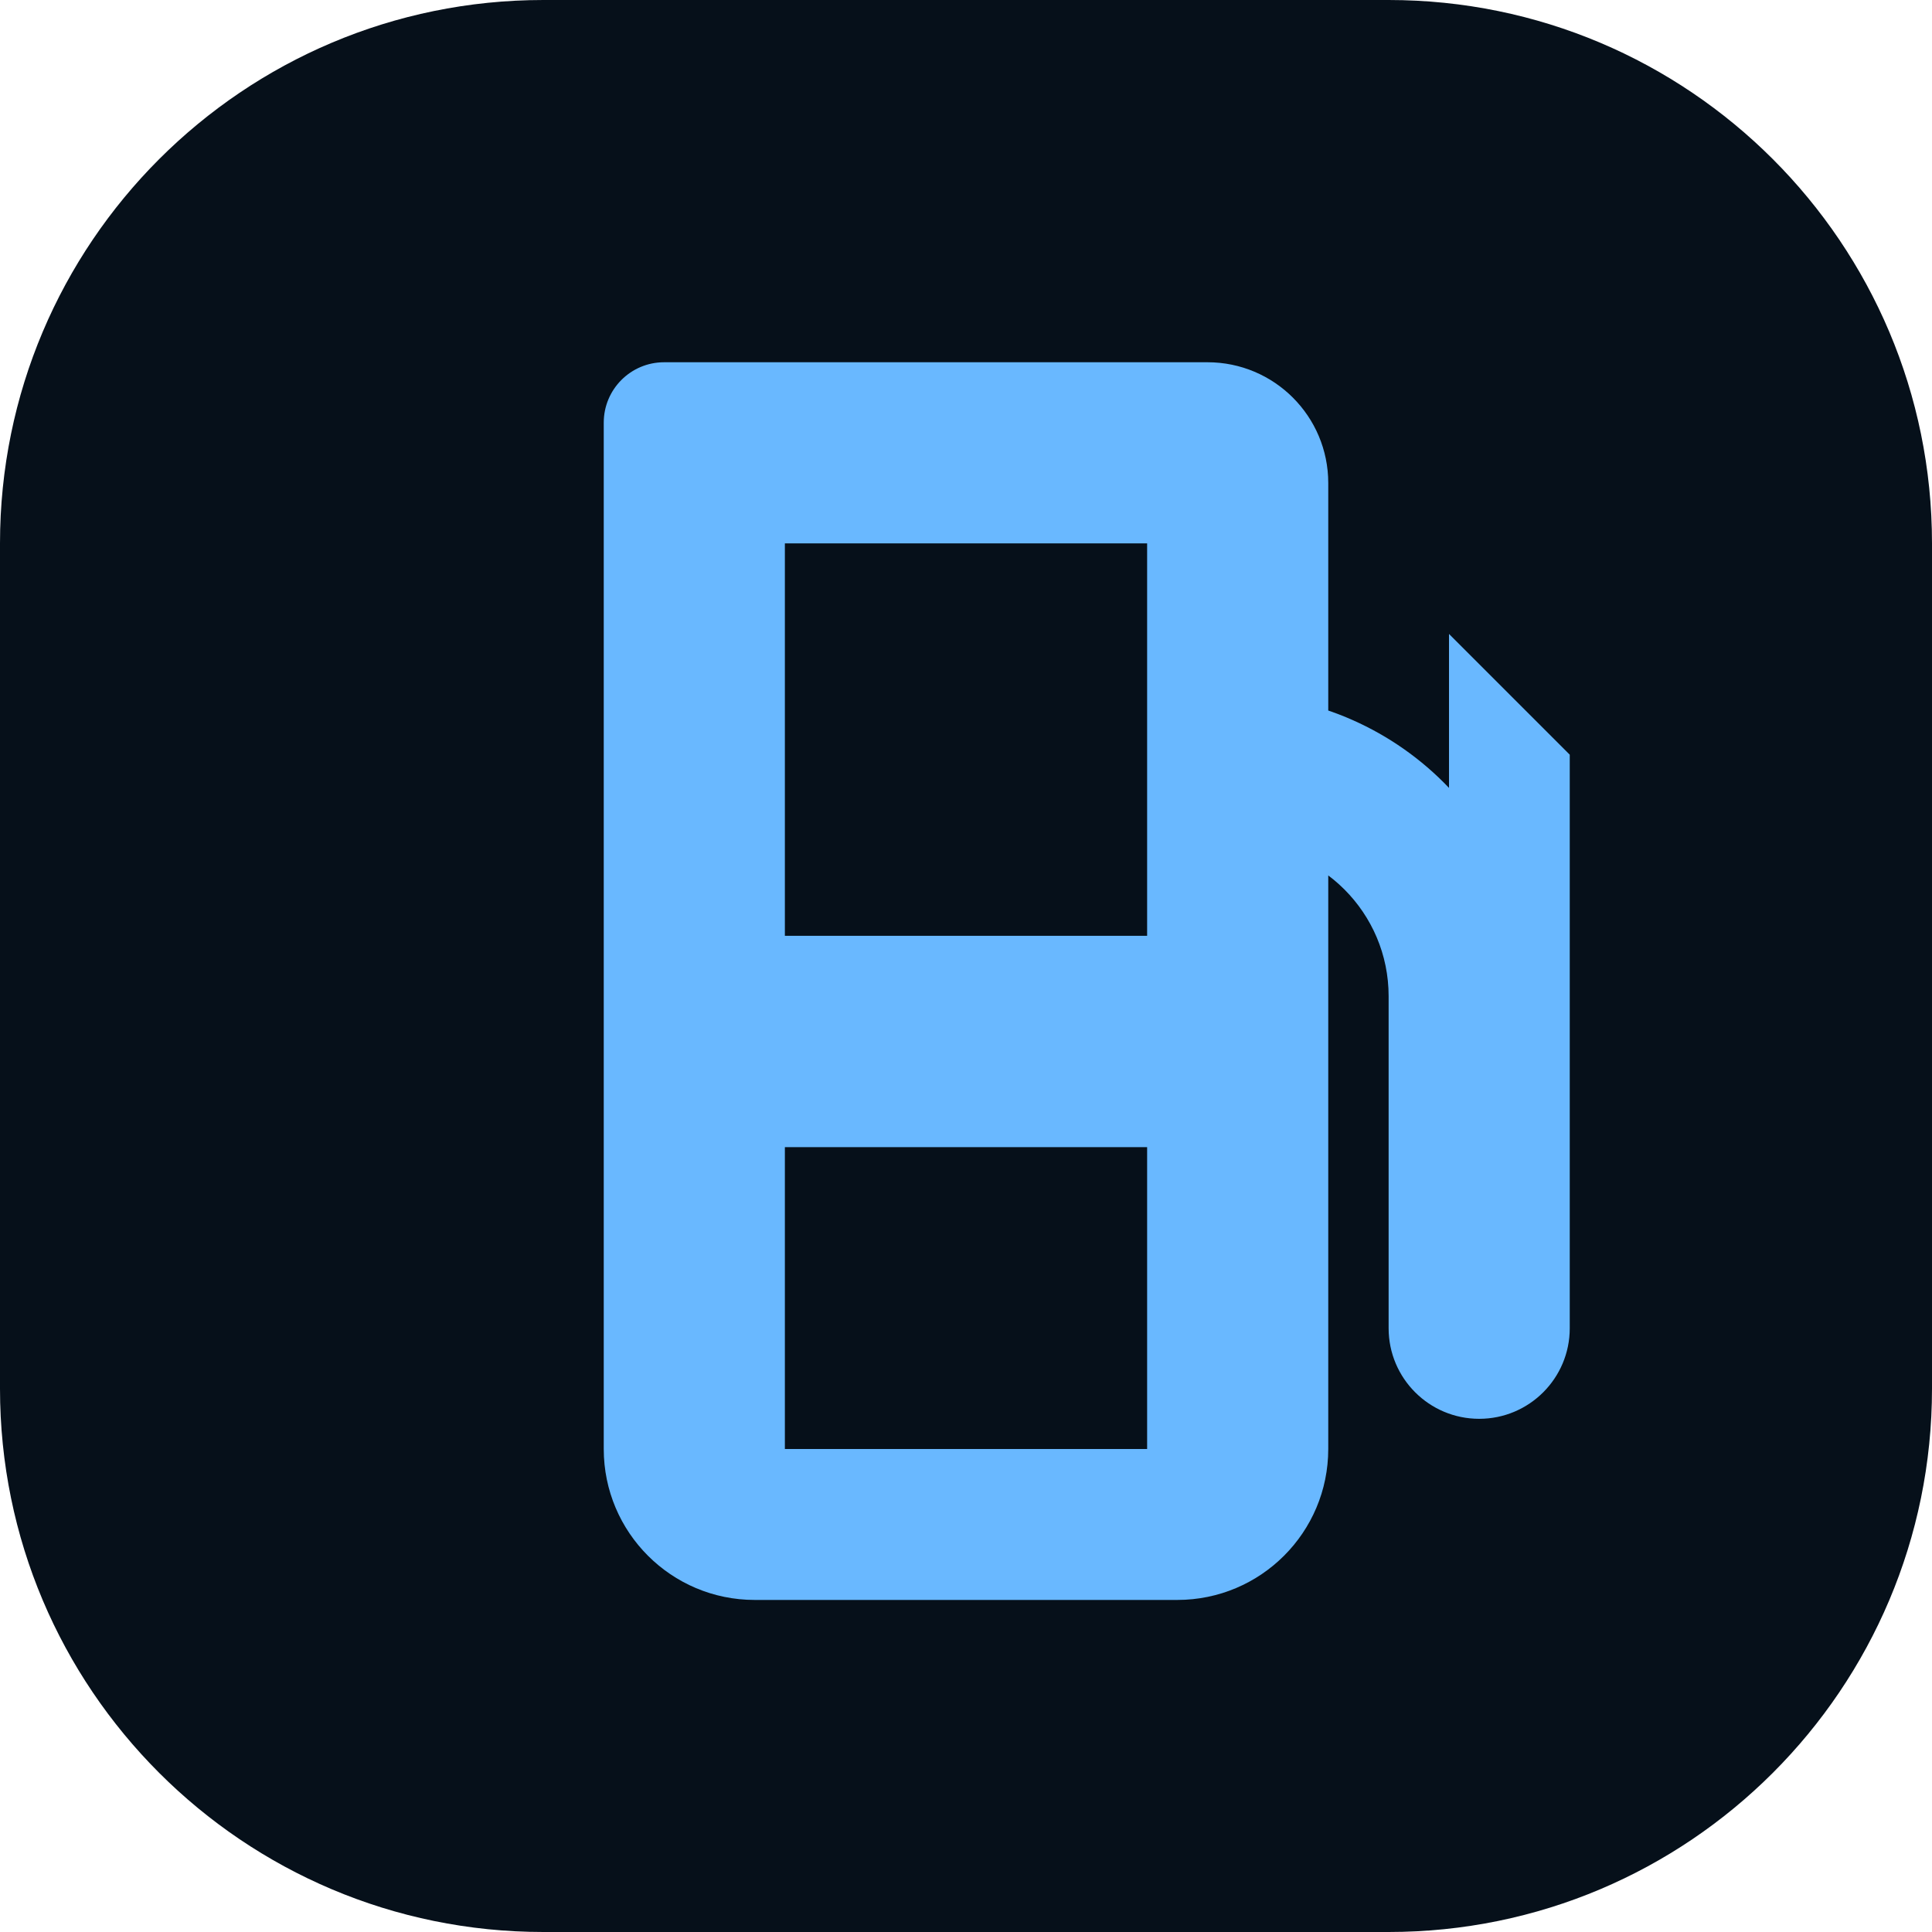
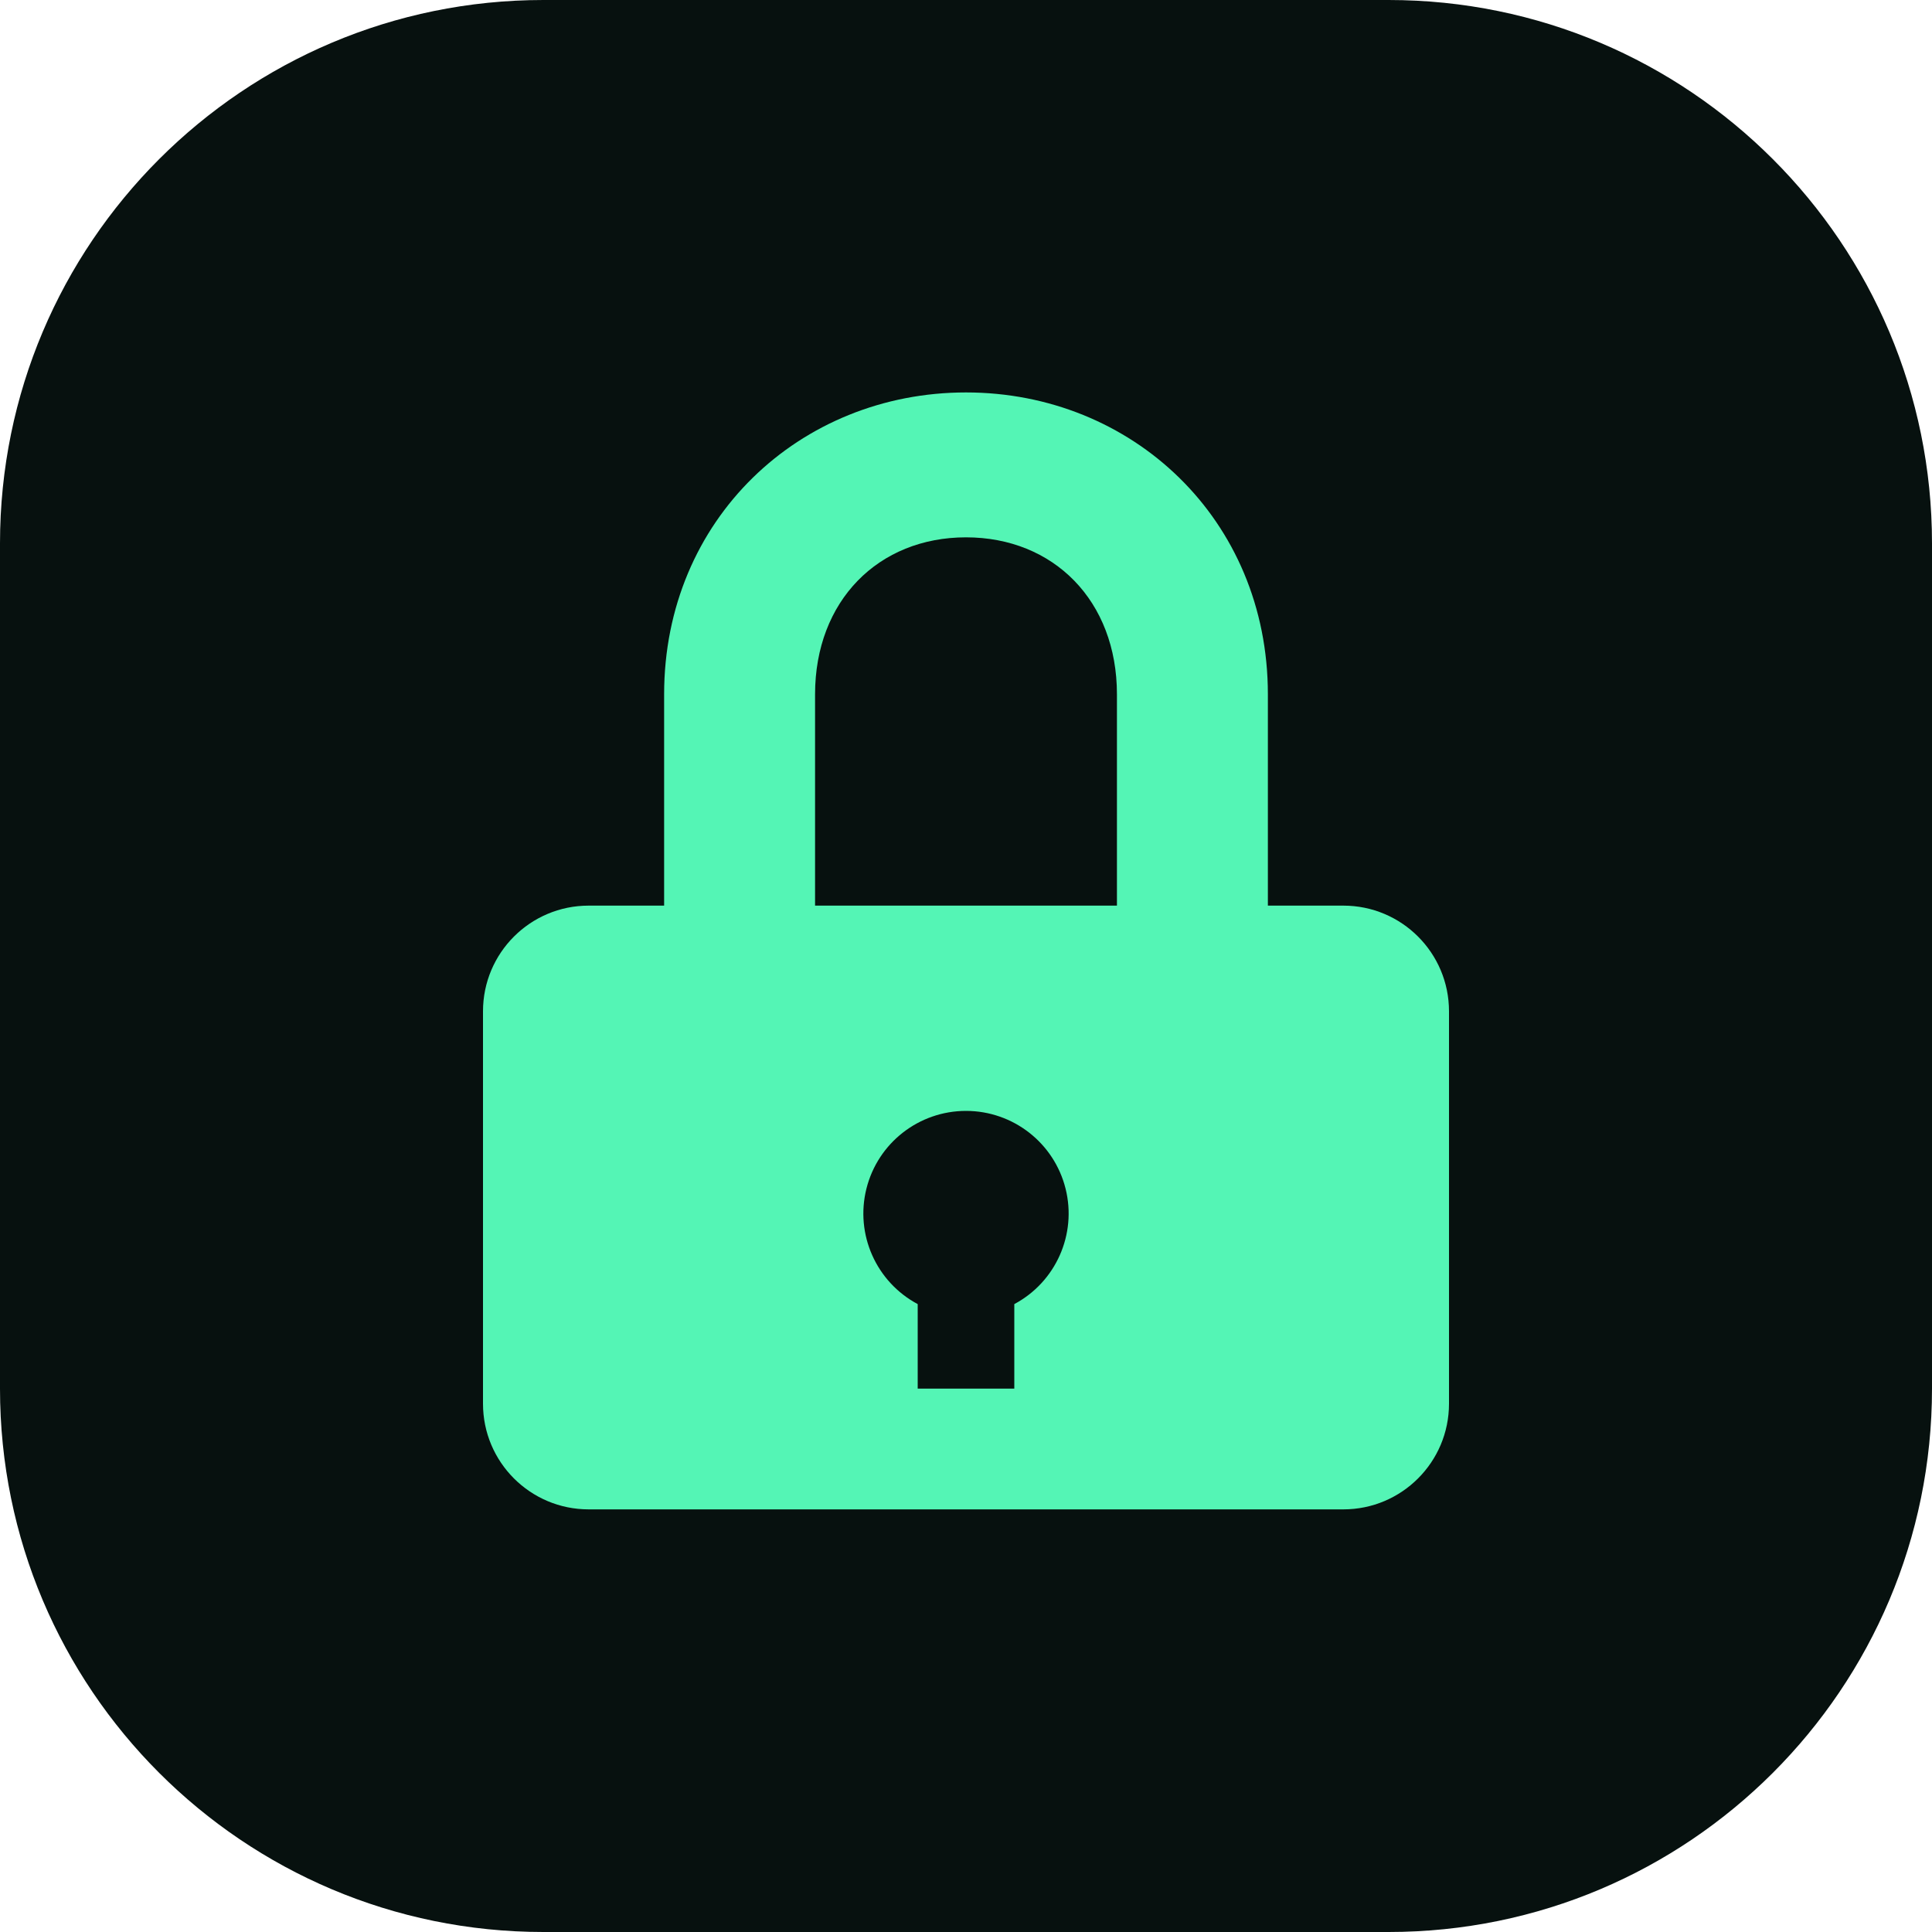
- <svg xmlns="http://www.w3.org/2000/svg" viewBox="0 0 64 64" role="img" aria-label="Flexfuel">
-   <rect width="64" height="64" rx="18" fill="#06101a" />
-   <path fill="#69b8ff" d="M22 12h18a4 4 0 0 1 4 4v32a5 5 0 0 1-5 5H25a5 5 0 0 1-5-5V14a2 2 0 0 1 2-2Zm4 6v13h12V18H26Zm0 20v10h12V38H26Zm22-17 4 4v19a3 3 0 0 1-6 0V33a5 5 0 0 0-5-5v-5a10 10 0 0 1 7 3.1V21Z" />
+ <svg xmlns="http://www.w3.org/2000/svg" viewBox="0 0 64 64" role="img" aria-label="Passforge">
+   <rect width="64" height="64" rx="18" fill="#07110f" />
+   <path fill="#54f5b5" d="M22 30v-7c0-5.8 4.5-10 10-10s10 4.2 10 10v7h2.5A3.5 3.5 0 0 1 48 33.5v13A3.5 3.5 0 0 1 44.5 50h-25A3.5 3.5 0 0 1 16 46.5v-13A3.5 3.5 0 0 1 19.5 30H22Zm5 0h10v-7c0-3.1-2.1-5.2-5-5.2S27 19.9 27 23v7Zm5 6.8a3.4 3.4 0 0 0-1.6 6.4V46h3.2v-2.8a3.4 3.4 0 0 0-1.6-6.4Z" />
</svg>
